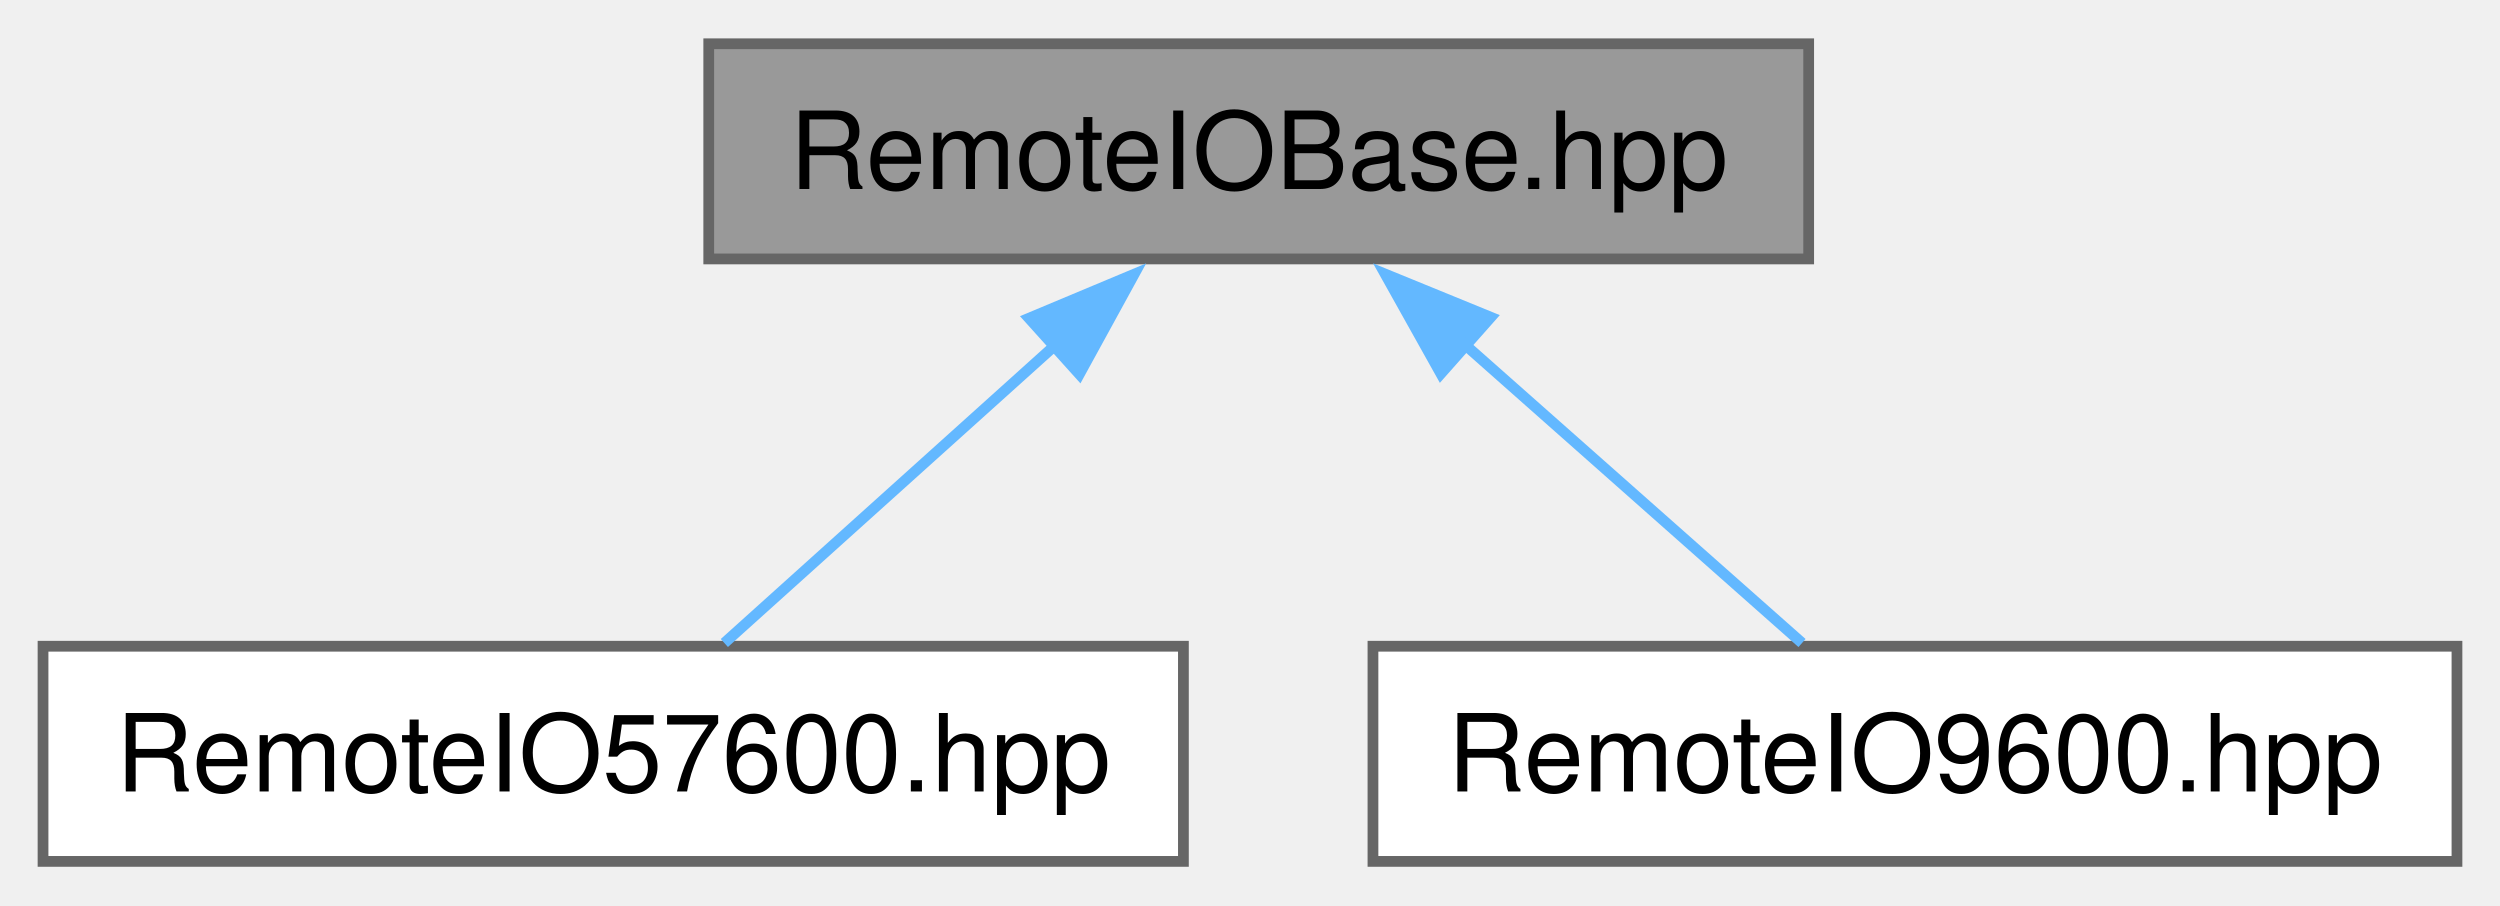
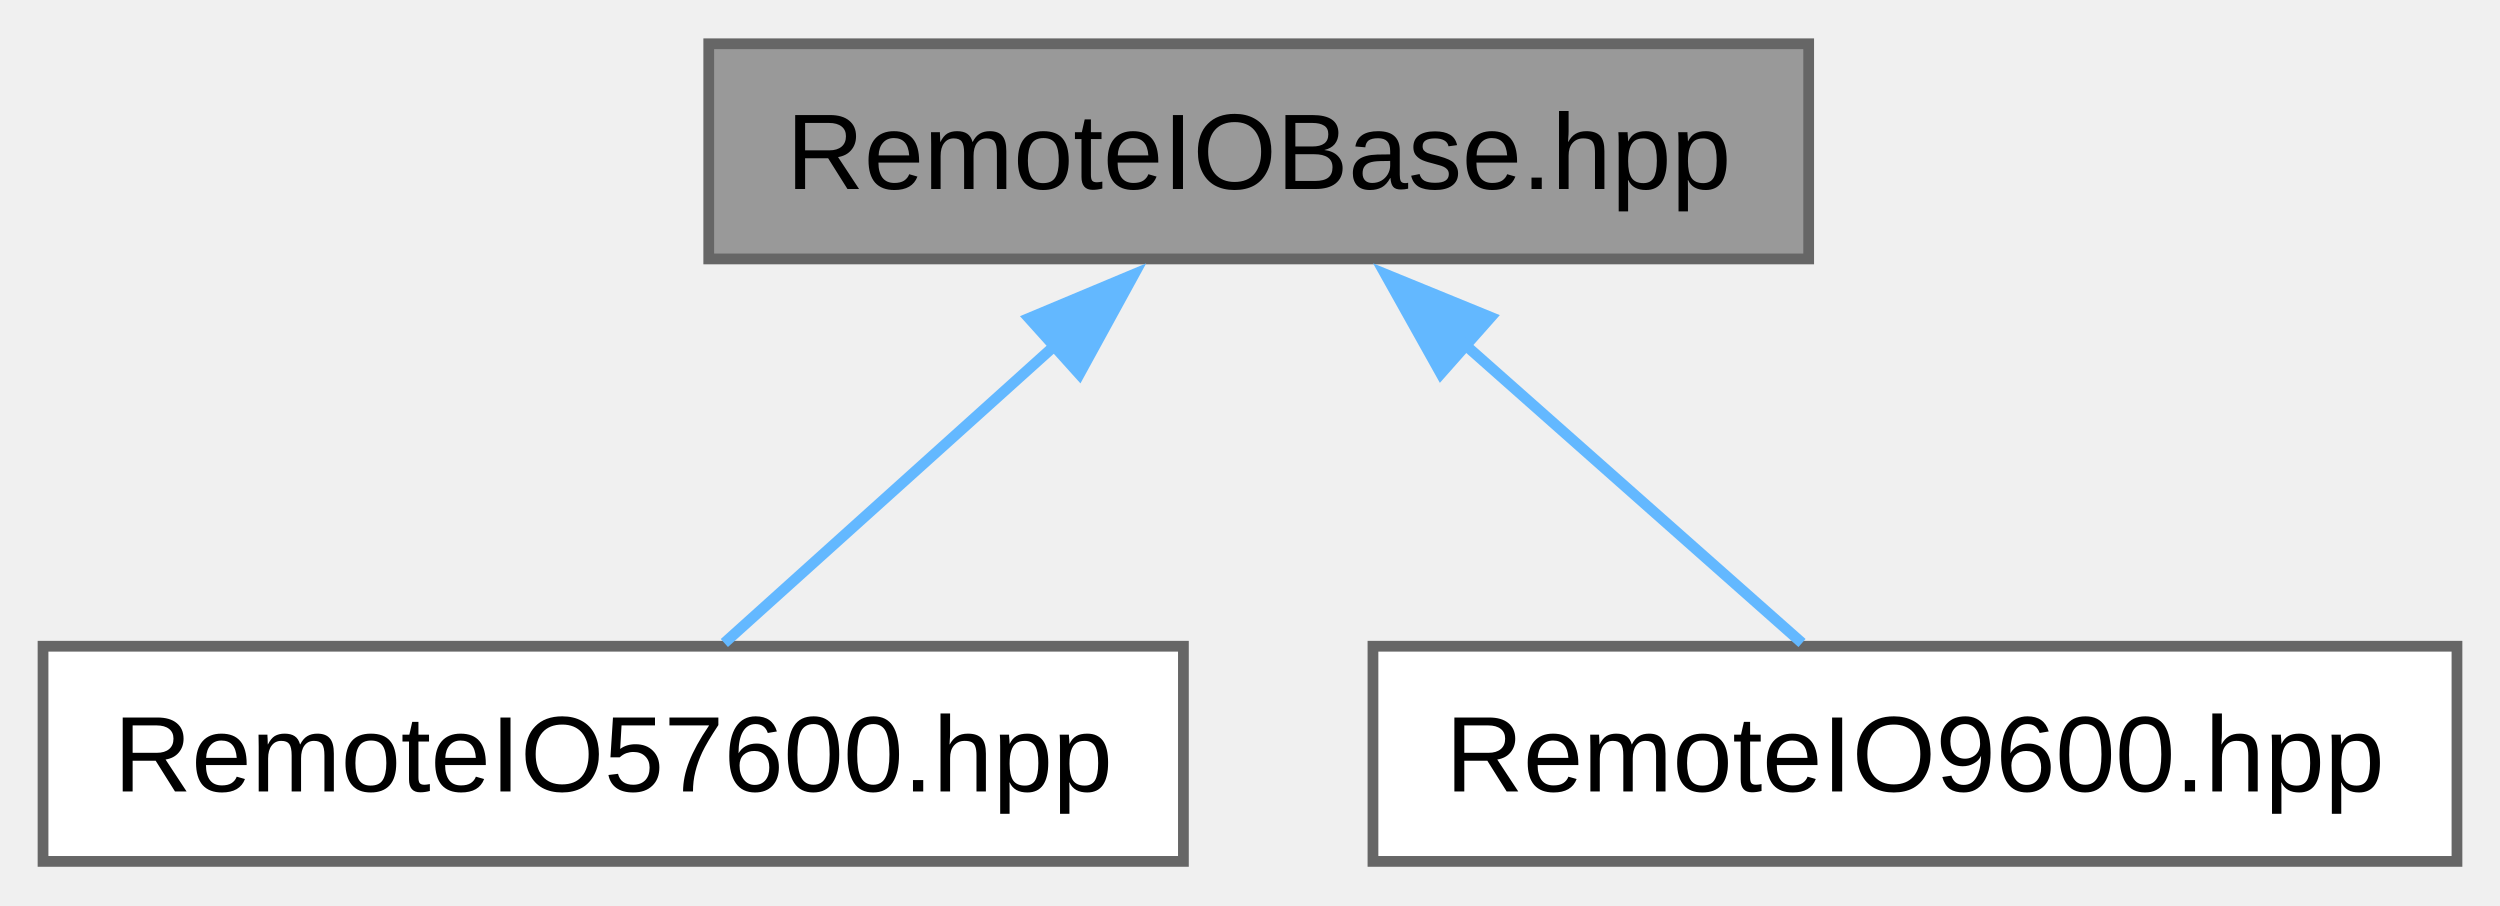
<svg xmlns="http://www.w3.org/2000/svg" xmlns:xlink="http://www.w3.org/1999/xlink" width="232pt" height="84pt" viewBox="0.00 0.00 232.38 84.00">
  <g id="graph0" class="graph" transform="scale(1 1) rotate(0) translate(4 80)">
    <g id="Node000001" class="node">
      <g id="a_Node000001">
        <a xlink:title="Declaration of the RemoteIOBase class, which extends the ApplicationBase class.">
          <polygon fill="#999999" stroke="#666666" points="164.12,-76 61.88,-76 61.88,-56 164.12,-56 164.12,-76" />
-           <text text-anchor="middle" x="113" y="-62.5" font-family="Helvetica,sans-Serif" font-size="10.00">RemoteIOBase.hpp</text>
+           <text text-anchor="middle" x="113" y="-62.5" font-family="Arial" font-size="10.00">RemoteIOBase.hpp</text>
        </a>
      </g>
    </g>
    <g id="Node000002" class="node">
      <g id="a_Node000002">
        <a xlink:href="../../de/de1/a00065.html" target="_top" xlink:title="Header file for the RemoteIO57600 class.">
          <polygon fill="white" stroke="#666666" points="106,-20 0,-20 0,0 106,0 106,-20" />
-           <text text-anchor="middle" x="53" y="-6.5" font-family="Helvetica,sans-Serif" font-size="10.00">RemoteIO57600.hpp</text>
+           <text text-anchor="middle" x="53" y="-6.5" font-family="Arial" font-size="10.00">RemoteIO57600.hpp</text>
        </a>
      </g>
    </g>
    <g id="edge1_Node000001_Node000002" class="edge">
      <g id="a_edge1_Node000001_Node000002">
        <a xlink:title=" ">
          <path fill="none" stroke="#63b8ff" d="M94.25,-48.13C84.05,-38.94 71.81,-27.93 63.33,-20.3" />
          <polygon fill="#63b8ff" stroke="#63b8ff" points="91.65,-50.49 101.42,-54.58 96.33,-45.29 91.65,-50.49" />
        </a>
      </g>
    </g>
    <g id="Node000003" class="node">
      <g id="a_Node000003">
        <a xlink:href="../../da/d24/a00068.html" target="_top" xlink:title="Header file for the RemoteIO9600 class.">
          <polygon fill="white" stroke="#666666" points="224.38,-20 123.62,-20 123.62,0 224.38,0 224.38,-20" />
-           <text text-anchor="middle" x="174" y="-6.5" font-family="Helvetica,sans-Serif" font-size="10.00">RemoteIO9600.hpp</text>
+           <text text-anchor="middle" x="174" y="-6.5" font-family="Arial" font-size="10.00">RemoteIO9600.hpp</text>
        </a>
      </g>
    </g>
    <g id="edge2_Node000001_Node000003" class="edge">
      <g id="a_edge2_Node000001_Node000003">
        <a xlink:title=" ">
          <path fill="none" stroke="#63b8ff" d="M132.06,-48.13C142.44,-38.94 154.87,-27.93 163.5,-20.3" />
          <polygon fill="#63b8ff" stroke="#63b8ff" points="129.93,-45.34 124.76,-54.59 134.57,-50.58 129.93,-45.34" />
        </a>
      </g>
    </g>
  </g>
</svg>
